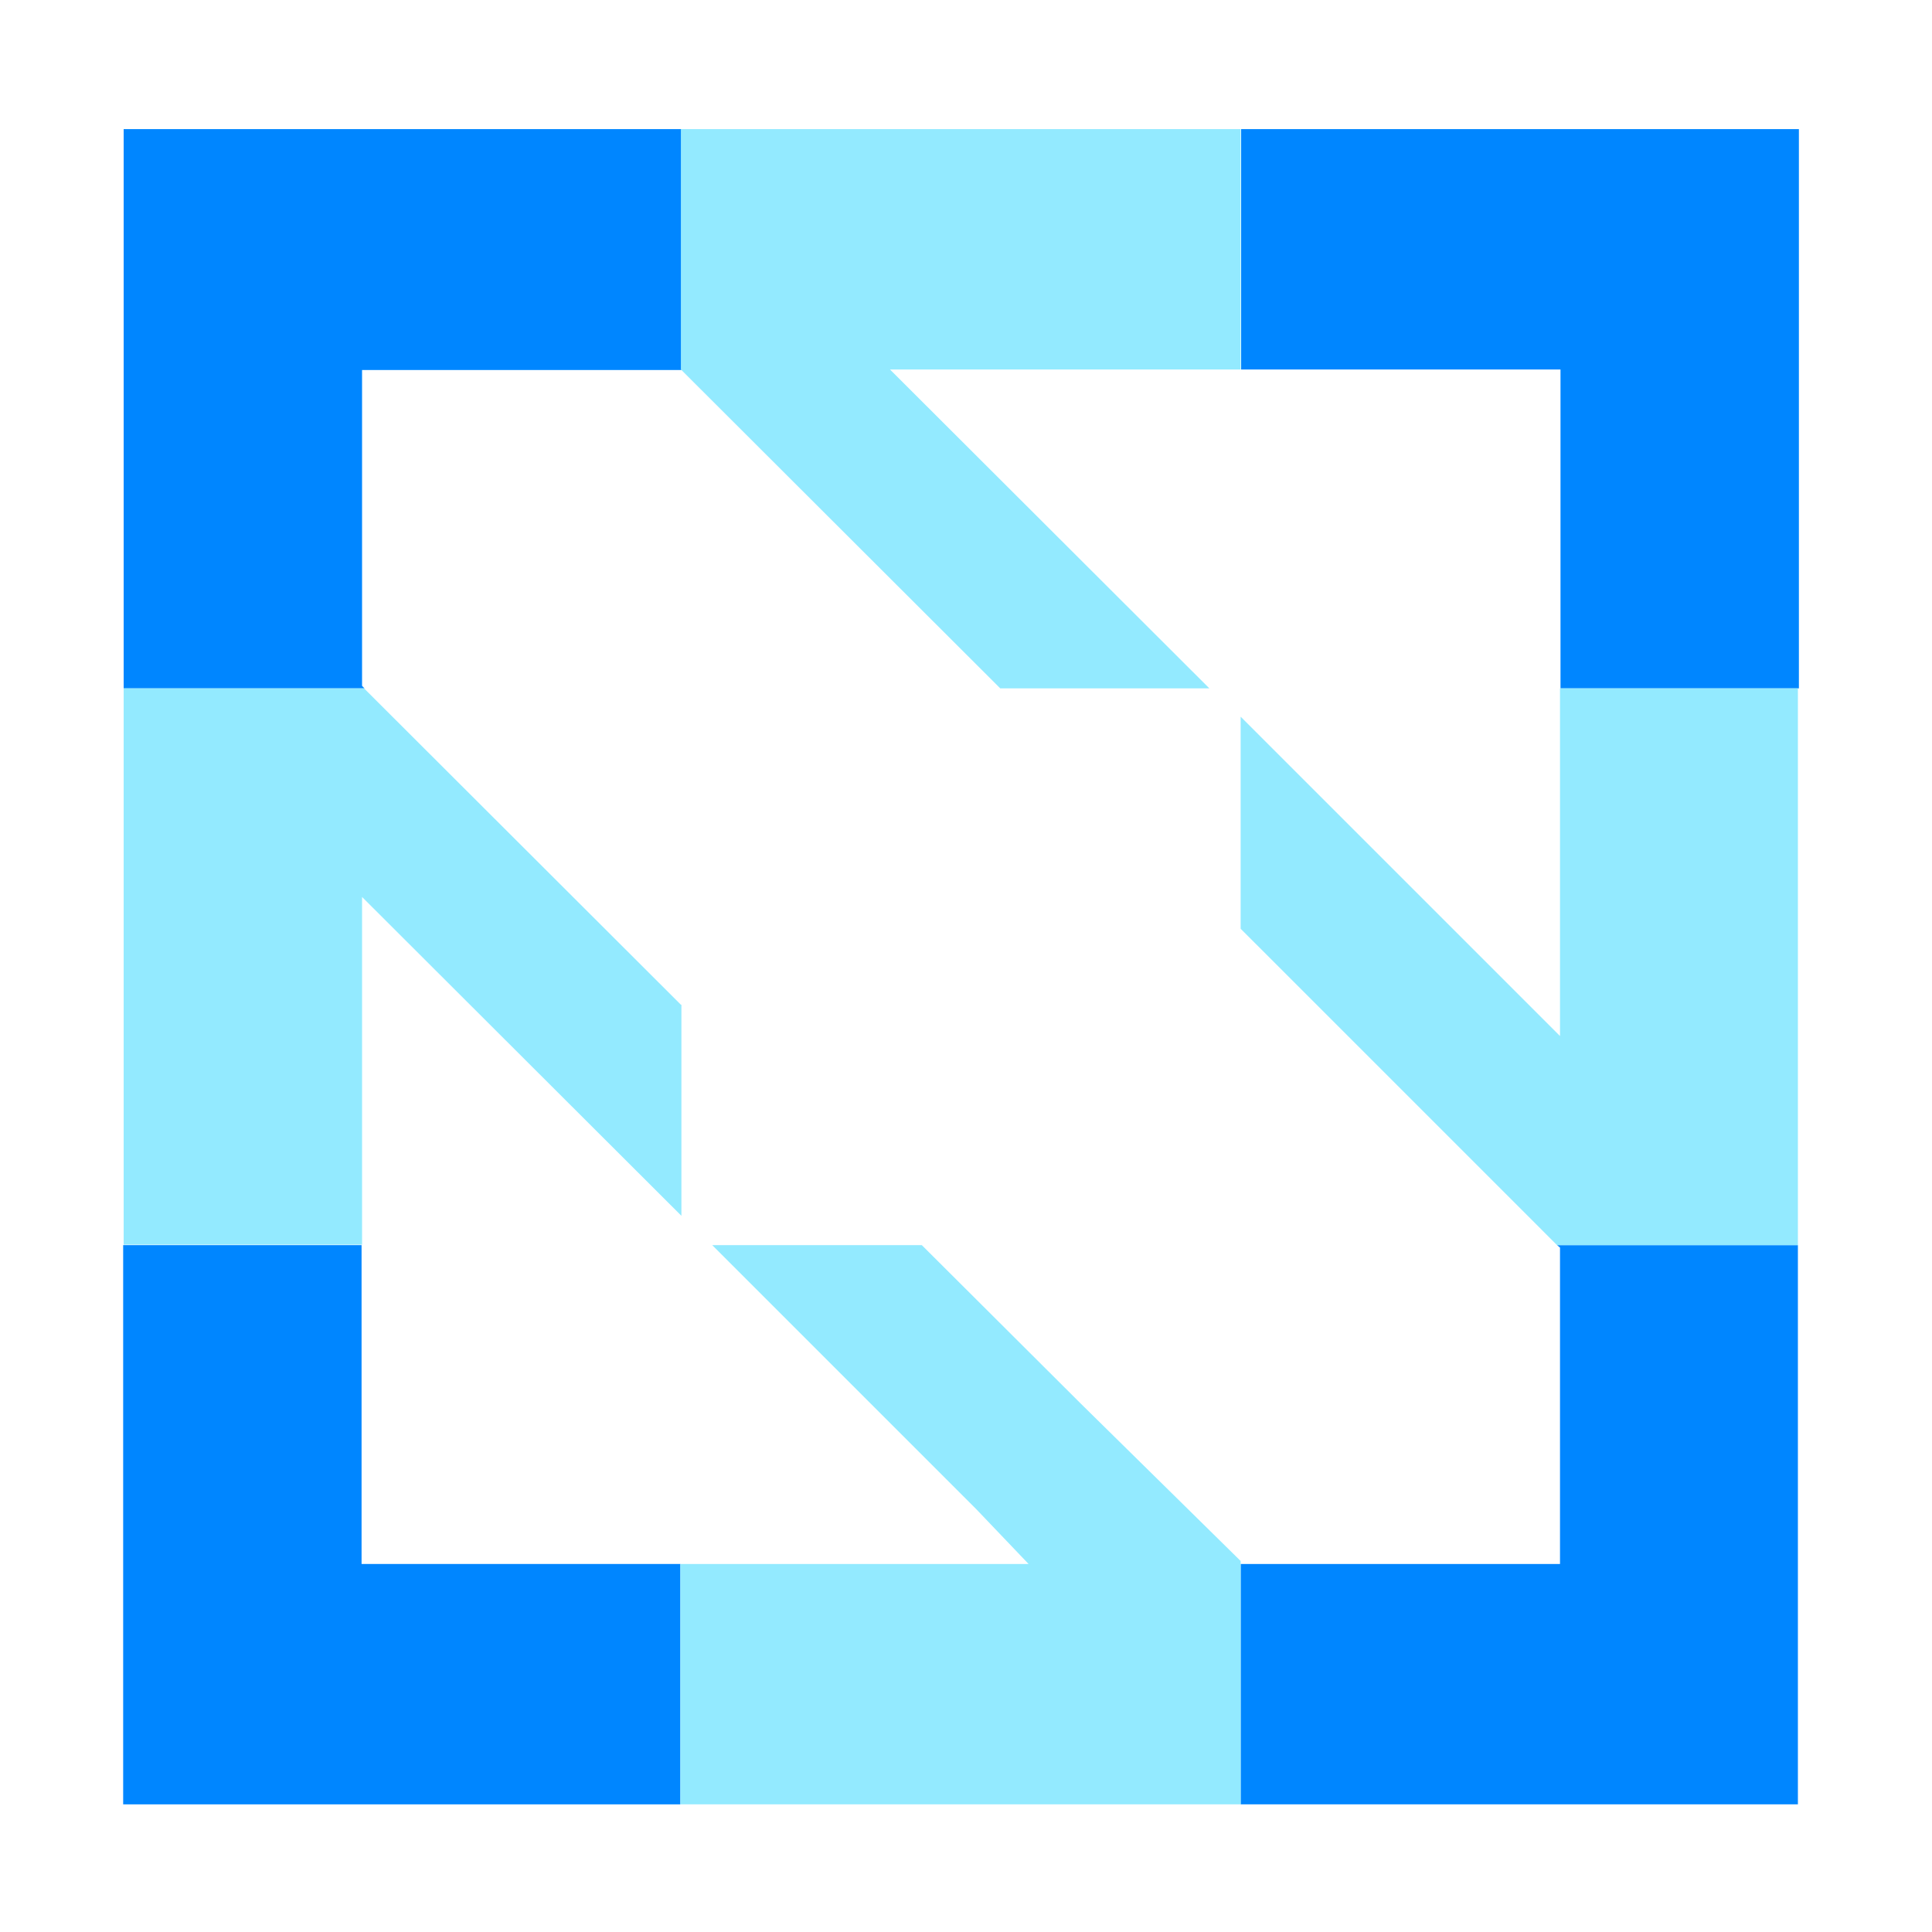
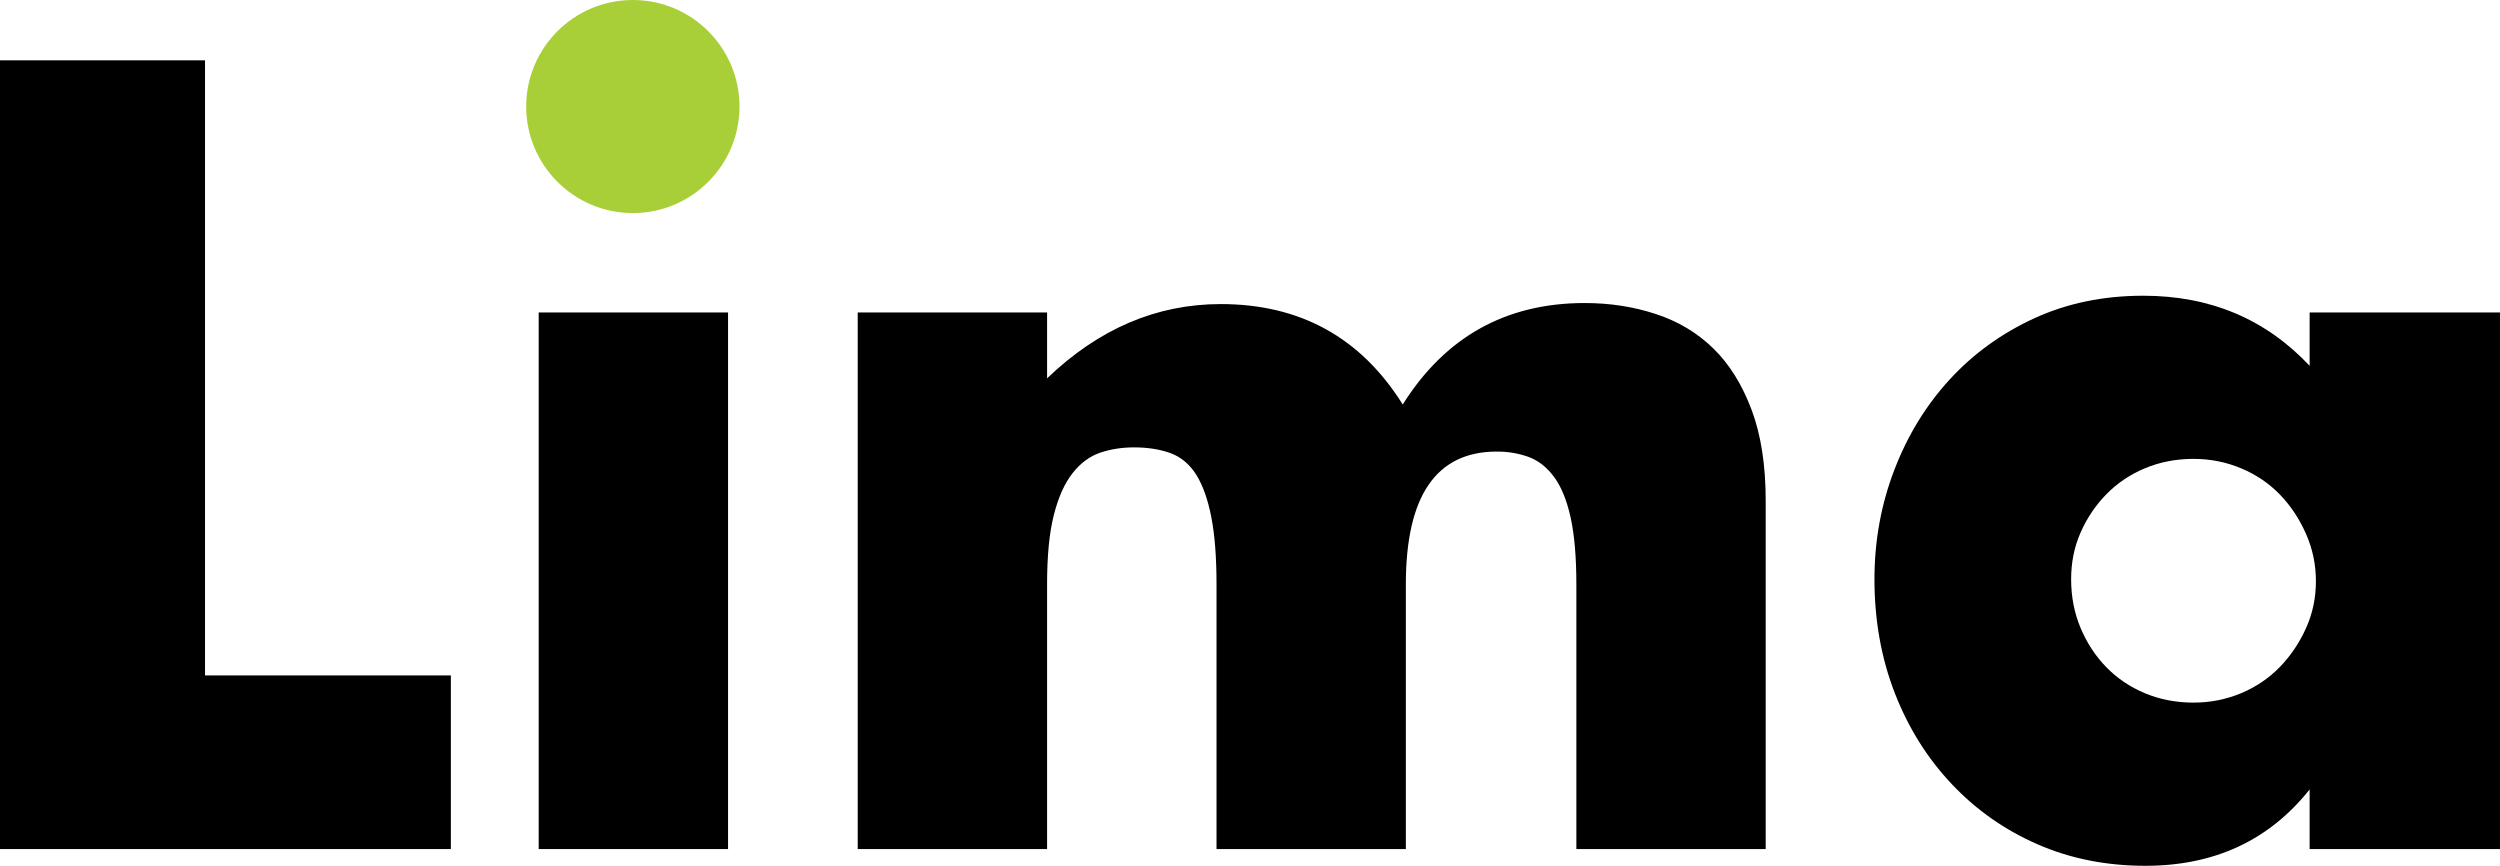
- <svg xmlns="http://www.w3.org/2000/svg" version="1.1" id="a" x="0px" y="0px" viewBox="0 0 389 389" style="enable-background:new 0 0 389 389;" xml:space="preserve">
-   <style type="text/css">
- 	.st0{fill:#0086FF;}
- 	.st1{fill:#93EAFF;}
- </style>
-   <g>
-     <path class="st0" d="M72.8,250.7h-48v112.6h112.2v-48.4H72.8V250.7z" />
-     <path class="st0" d="M314.1,251.2v63.7h-64.3v48.4h112.2V250.7h-48.5L314.1,251.2z" />
-     <path class="st0" d="M24.9,138.6h48.5l-0.5-0.5V74.5h64.3V26H24.9V138.6z" />
-     <path class="st0" d="M249.9,26v48.4h64.3v64.2h48V26C362.1,26,249.9,26,249.9,26z" />
-     <path class="st1" d="M243.5,138.6l-64.3-64.2h70.6V26H137.1v48.4l64.3,64.2H243.5z" />
-     <path class="st1" d="M185.6,250.7h-42.2l53.2,53.2l10.5,11h-70.1v48.4h112.8v-49l-32.1-31.6L185.6,250.7z" />
-     <path class="st1" d="M314.1,138.6v70l-11.1-11.1l-53.2-53.2V187l31.6,31.6l32.1,32.1h48.5V138.6H314.1L314.1,138.6z" />
-     <path class="st1" d="M137.1,202.3l-63.8-63.7H24.9v112h48v-70l64.3,64.2V202.3z" />
+ <svg xmlns="http://www.w3.org/2000/svg" width="288.75" height="100" viewBox="0 0 288.75 100" version="1.1">
+   <g id="surface1">
+     <path style=" stroke:none;fill-rule:nonzero;fill:rgb(0%,0%,0%);fill-opacity:1;" d="M 23.68 6.969 L 23.68 78.012 L 52.074 78.012 L 52.074 98.066 L 0 98.066 L 0 6.969 Z M 23.68 6.969 " />
+     <path style=" stroke:none;fill-rule:nonzero;fill:rgb(0%,0%,0%);fill-opacity:1;" d="M 62.219 36.09 L 84.09 36.09 L 84.09 98.066 L 62.219 98.066 Z M 62.219 36.09 " />
+     <path style=" stroke:none;fill-rule:nonzero;fill:rgb(0%,0%,0%);fill-opacity:1;" d="M 99.066 36.09 L 120.938 36.09 L 120.938 43.699 C 126.895 37.98 133.582 35.121 140.992 35.121 C 150.172 35.121 157.18 38.988 162.016 46.719 C 166.926 38.91 173.934 35 183.035 35 C 185.938 35 188.672 35.422 191.25 36.27 C 193.828 37.113 196.043 38.441 197.898 40.254 C 199.75 42.066 201.219 44.426 202.305 47.324 C 203.395 50.223 203.938 53.727 203.938 57.836 L 203.938 98.066 L 182.07 98.066 L 182.07 67.5 C 182.07 64.359 181.848 61.781 181.406 59.766 C 180.961 57.754 180.316 56.184 179.473 55.055 C 178.625 53.93 177.641 53.164 176.512 52.762 C 175.383 52.359 174.176 52.156 172.887 52.156 C 165.879 52.156 162.375 57.27 162.375 67.5 L 162.375 98.066 L 140.508 98.066 L 140.508 67.5 C 140.508 64.359 140.305 61.762 139.902 59.707 C 139.5 57.652 138.918 56.023 138.152 54.812 C 137.387 53.605 136.398 52.781 135.191 52.336 C 133.984 51.895 132.574 51.672 130.965 51.672 C 129.594 51.672 128.305 51.875 127.098 52.277 C 125.891 52.68 124.82 53.465 123.895 54.633 C 122.969 55.801 122.242 57.414 121.723 59.465 C 121.195 61.52 120.938 64.199 120.938 67.5 L 120.938 98.066 L 99.066 98.066 Z M 99.066 36.09 " />
+     <path style=" stroke:none;fill-rule:nonzero;fill:rgb(0%,0%,0%);fill-opacity:1;" d="M 266.762 36.09 L 288.75 36.09 L 288.75 98.066 L 266.762 98.066 L 266.762 91.18 C 262.09 97.059 255.766 100 247.793 100 C 243.281 100 239.133 99.172 235.348 97.523 C 231.562 95.871 228.262 93.559 225.441 90.574 C 222.621 87.598 220.426 84.094 218.855 80.066 C 217.289 76.039 216.5 71.648 216.5 66.895 C 216.5 62.469 217.266 58.258 218.797 54.27 C 220.324 50.285 222.461 46.801 225.199 43.82 C 227.938 40.84 231.199 38.484 234.988 36.75 C 238.77 35.02 242.961 34.156 247.551 34.156 C 255.285 34.156 261.688 36.852 266.762 42.25 Z M 239.215 66.895 C 239.215 68.91 239.578 70.781 240.301 72.516 C 241.027 74.246 242.012 75.758 243.262 77.043 C 244.512 78.332 246 79.34 247.73 80.066 C 249.461 80.789 251.336 81.152 253.352 81.152 C 255.285 81.152 257.113 80.789 258.848 80.066 C 260.578 79.34 262.066 78.332 263.316 77.043 C 264.566 75.758 265.57 74.266 266.336 72.574 C 267.102 70.883 267.488 69.07 267.488 67.137 C 267.488 65.203 267.102 63.375 266.336 61.641 C 265.57 59.91 264.566 58.398 263.316 57.109 C 262.066 55.824 260.578 54.812 258.848 54.09 C 257.113 53.363 255.285 53 253.352 53 C 251.336 53 249.461 53.363 247.73 54.09 C 246 54.812 244.512 55.824 243.262 57.109 C 242.012 58.398 241.027 59.867 240.301 61.52 C 239.578 63.172 239.215 64.965 239.215 66.895 Z M 239.215 66.895 " />
+     <path style=" stroke:none;fill-rule:nonzero;fill:rgb(66.275%,81.176%,21.961%);fill-opacity:1;" d="M 85.418 12.305 C 85.418 12.297 85.418 12.293 85.418 12.285 L 85.414 12.285 C 85.395 5.496 79.887 0 73.094 0 C 66.301 0 60.793 5.496 60.773 12.285 L 60.77 12.285 C 60.77 12.293 60.77 12.297 60.77 12.305 C 60.77 12.312 60.77 12.316 60.77 12.324 L 60.773 12.324 C 60.793 19.113 66.301 24.609 73.094 24.609 C 79.887 24.609 85.395 19.113 85.414 12.324 L 85.418 12.324 C 85.418 12.316 85.418 12.312 85.418 12.305 Z M 85.418 12.305 " />
  </g>
</svg>
